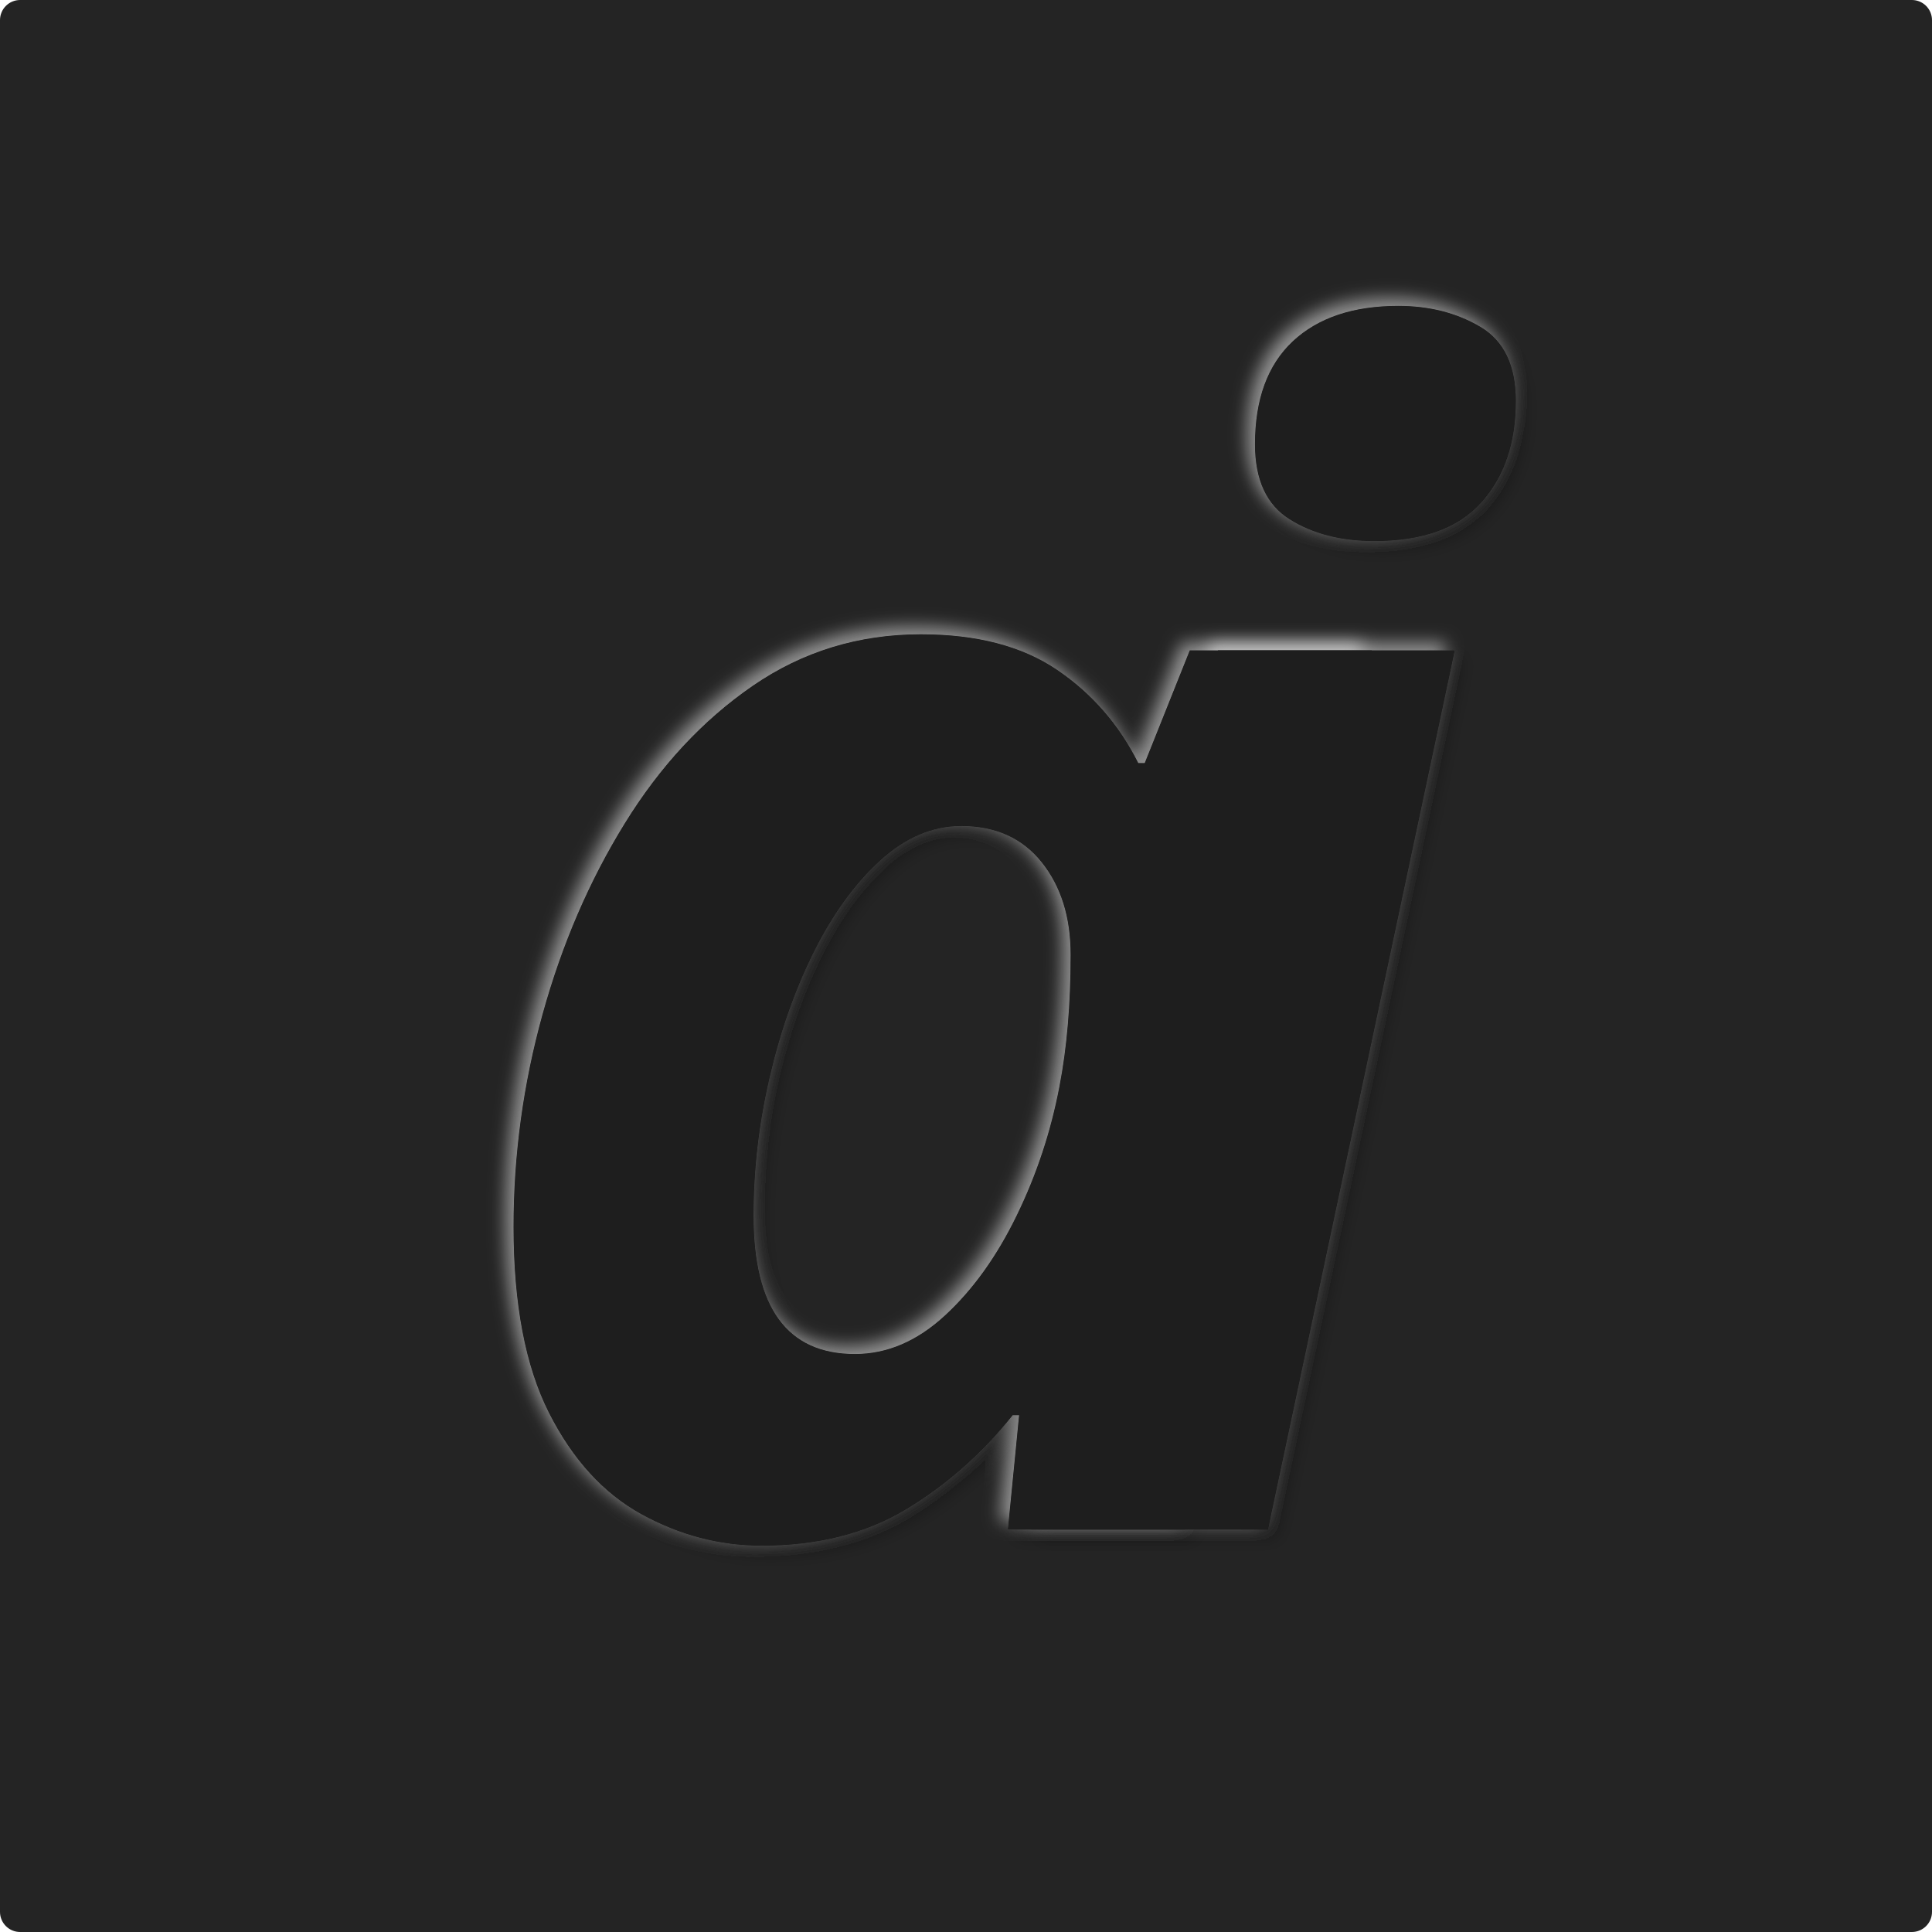
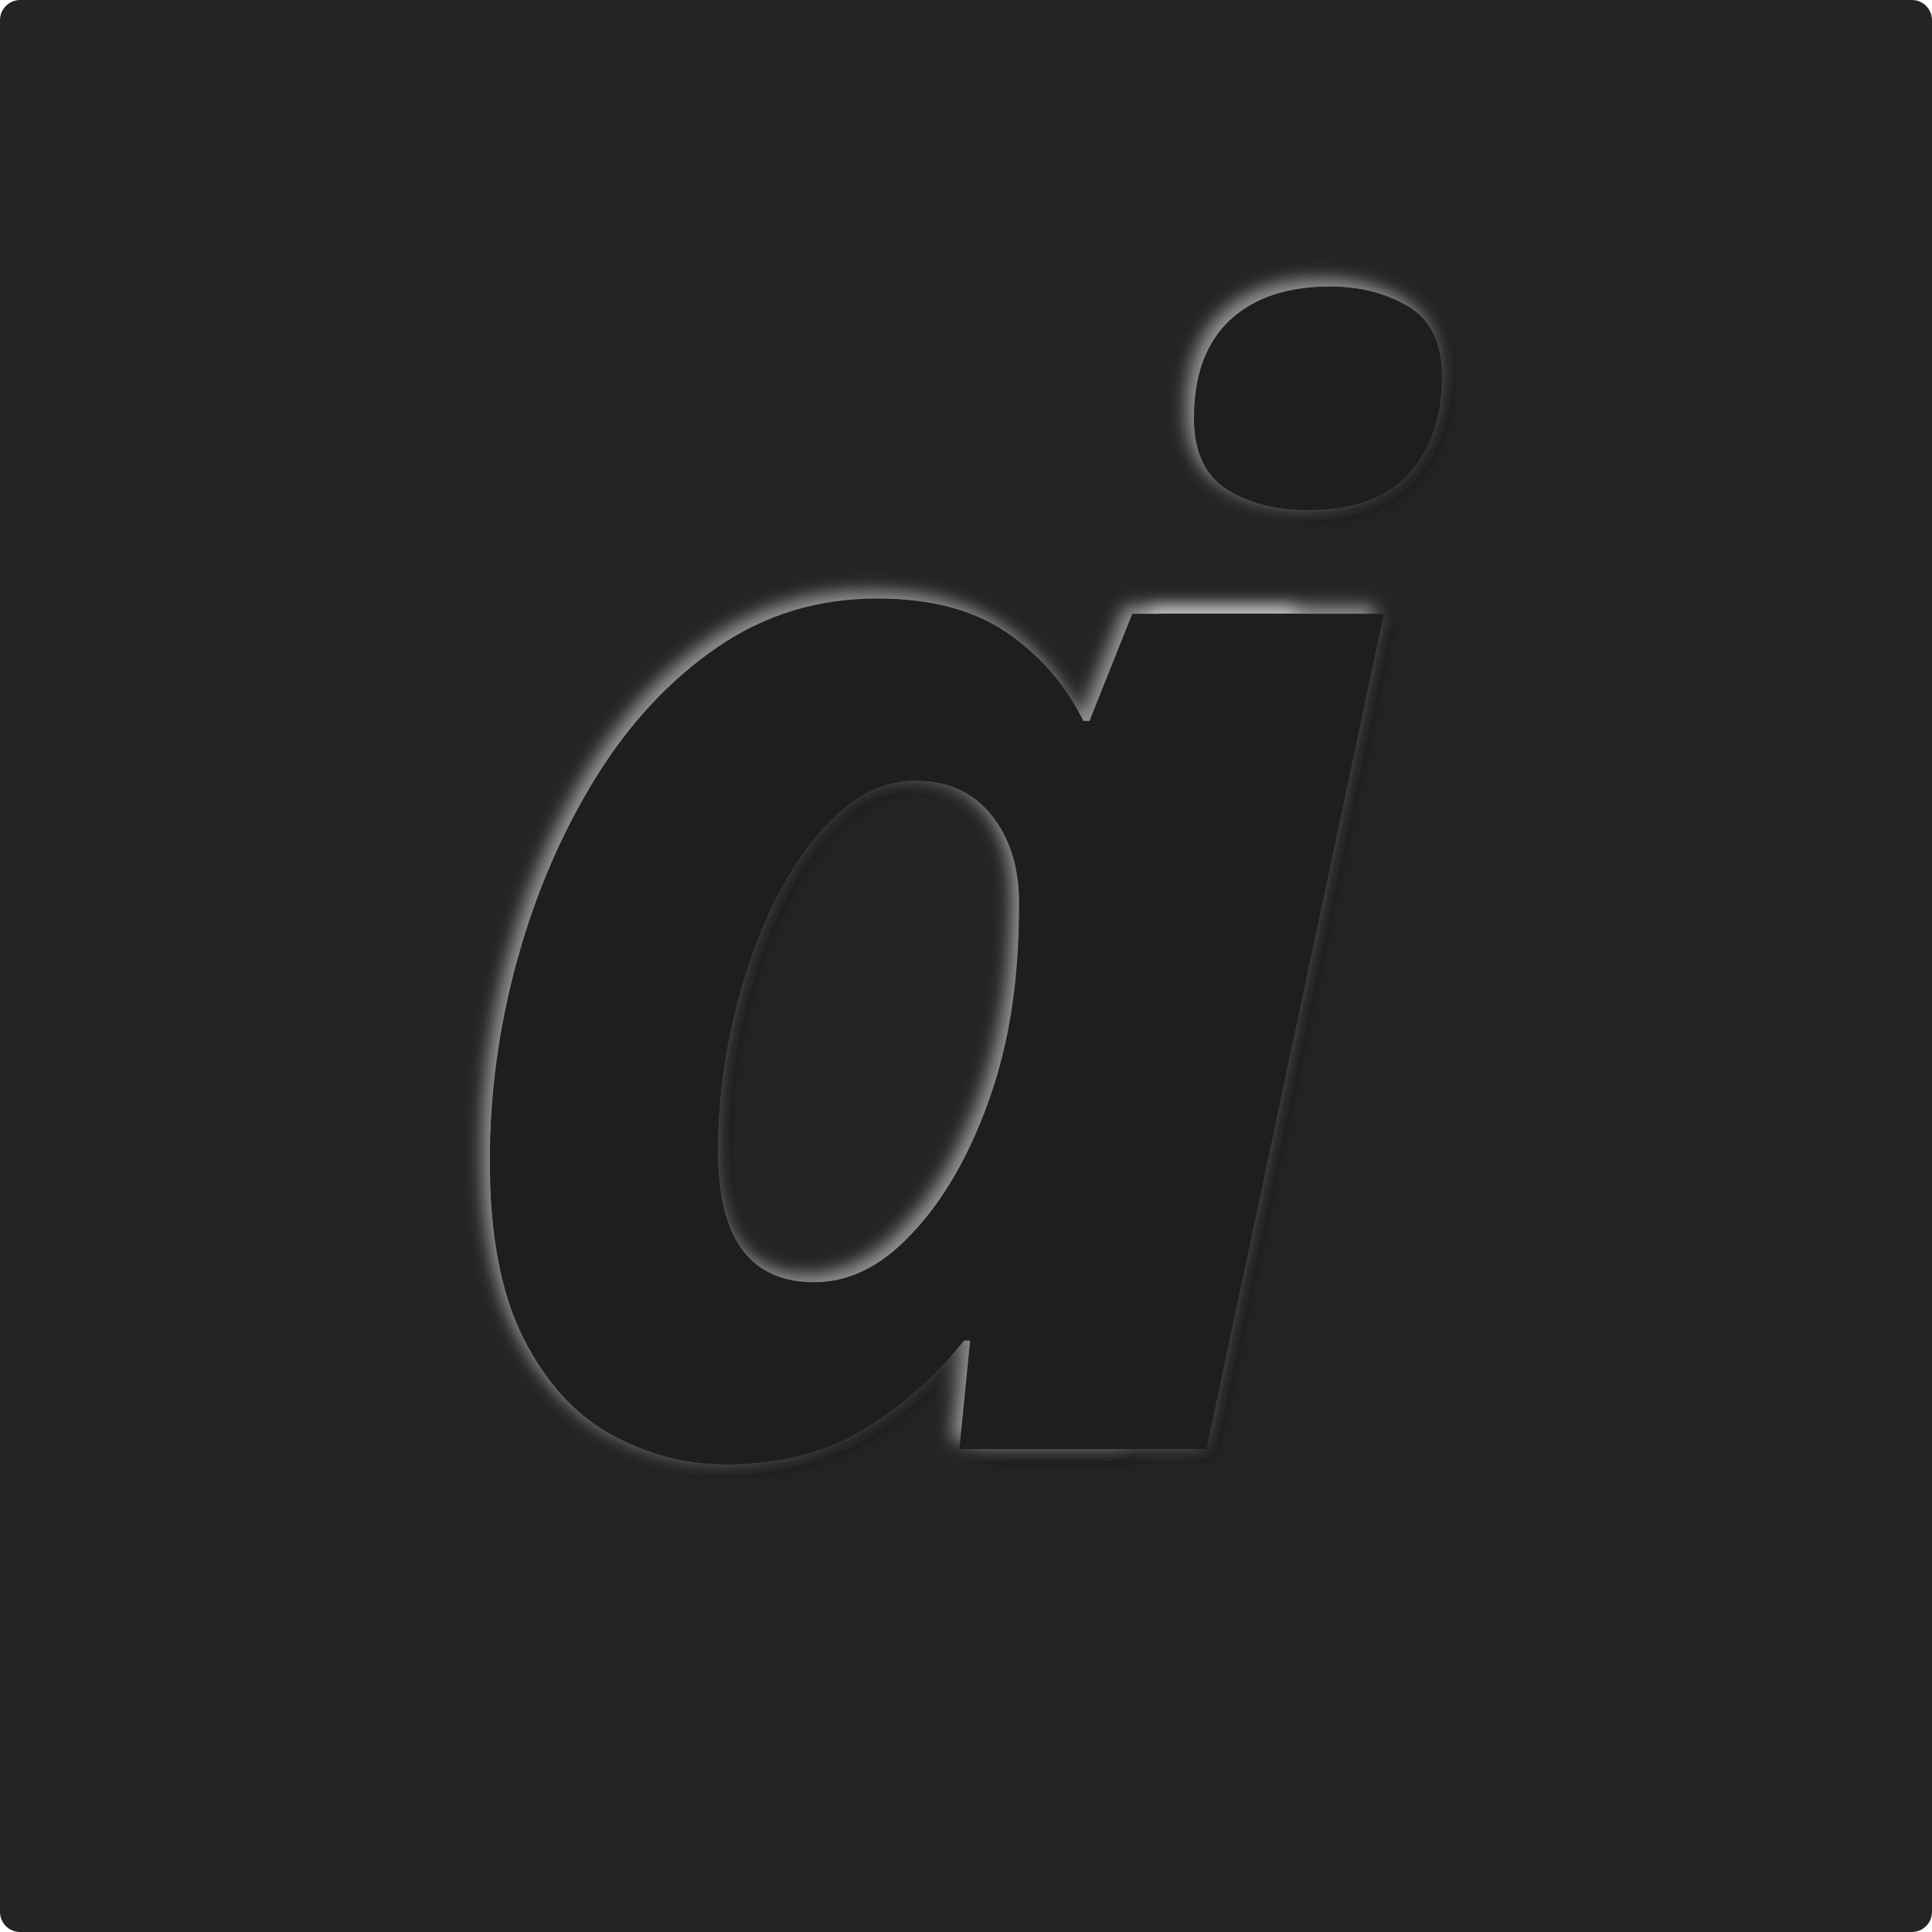
<svg xmlns="http://www.w3.org/2000/svg" width="480" height="480" viewBox="0 0 480 480">
  <defs>
    <style>
      .futura {
        font-family: 'Futura';
        font-style: italic;
        font-size: 400px;
        font-weight: bold;
      }
      .data, .imago {
        fill: black;
+         font-size: 380px;
        filter: url(#inset-shadow);
      }
      .data-plain, .imago-plain {
+         font-size: 380px;
        fill: rgb(30, 30, 30);
      }
      .background {
        fill: rgb(36, 36, 36);
      }
    </style>
    <filter id="inset-shadow" x="-50%" y="-50%" width="200%" height="200%">
      <feGaussianBlur in="SourceAlpha" stdDeviation="2" result="blur" />
      <feOffset in="blur" dx="-2" dy="-2" result="offset1" />
      <feOffset in="blur" dx="2" dy="2" result="offset2" />
      <feFlood flood-color="white" flood-opacity="0.5" result="flood1" />
      <feComposite in="flood1" in2="offset1" operator="in" result="shadow1" />
      <feFlood flood-color="black" flood-opacity="0.3" result="flood2" />
      <feComposite in="flood2" in2="offset2" operator="in" result="shadow2" />
      <feMerge>
        <feMergeNode in="shadow1" />
        <feMergeNode in="shadow2" />
        <feMergeNode in="SourceGraphic" />
      </feMerge>
    </filter>
  </defs>
  <rect class="background" width="100%" height="100%" rx="5" ry="5" />
-   <text x="110" y="380" class="futura data">a</text>
-   <text x="249" y="380" class="futura imago">i</text>
-   <text x="110" y="380" class="futura data-plain">a</text>
-   <text x="249" y="380" class="futura imago-plain">i</text>
+   <text x="105" y="360" class="futura data">a</text>
+   <text x="237" y="360" class="futura imago">i</text>
+   <text x="105" y="360" class="futura data-plain">a</text>
+   <text x="237" y="360" class="futura imago-plain">i</text>
</svg>
